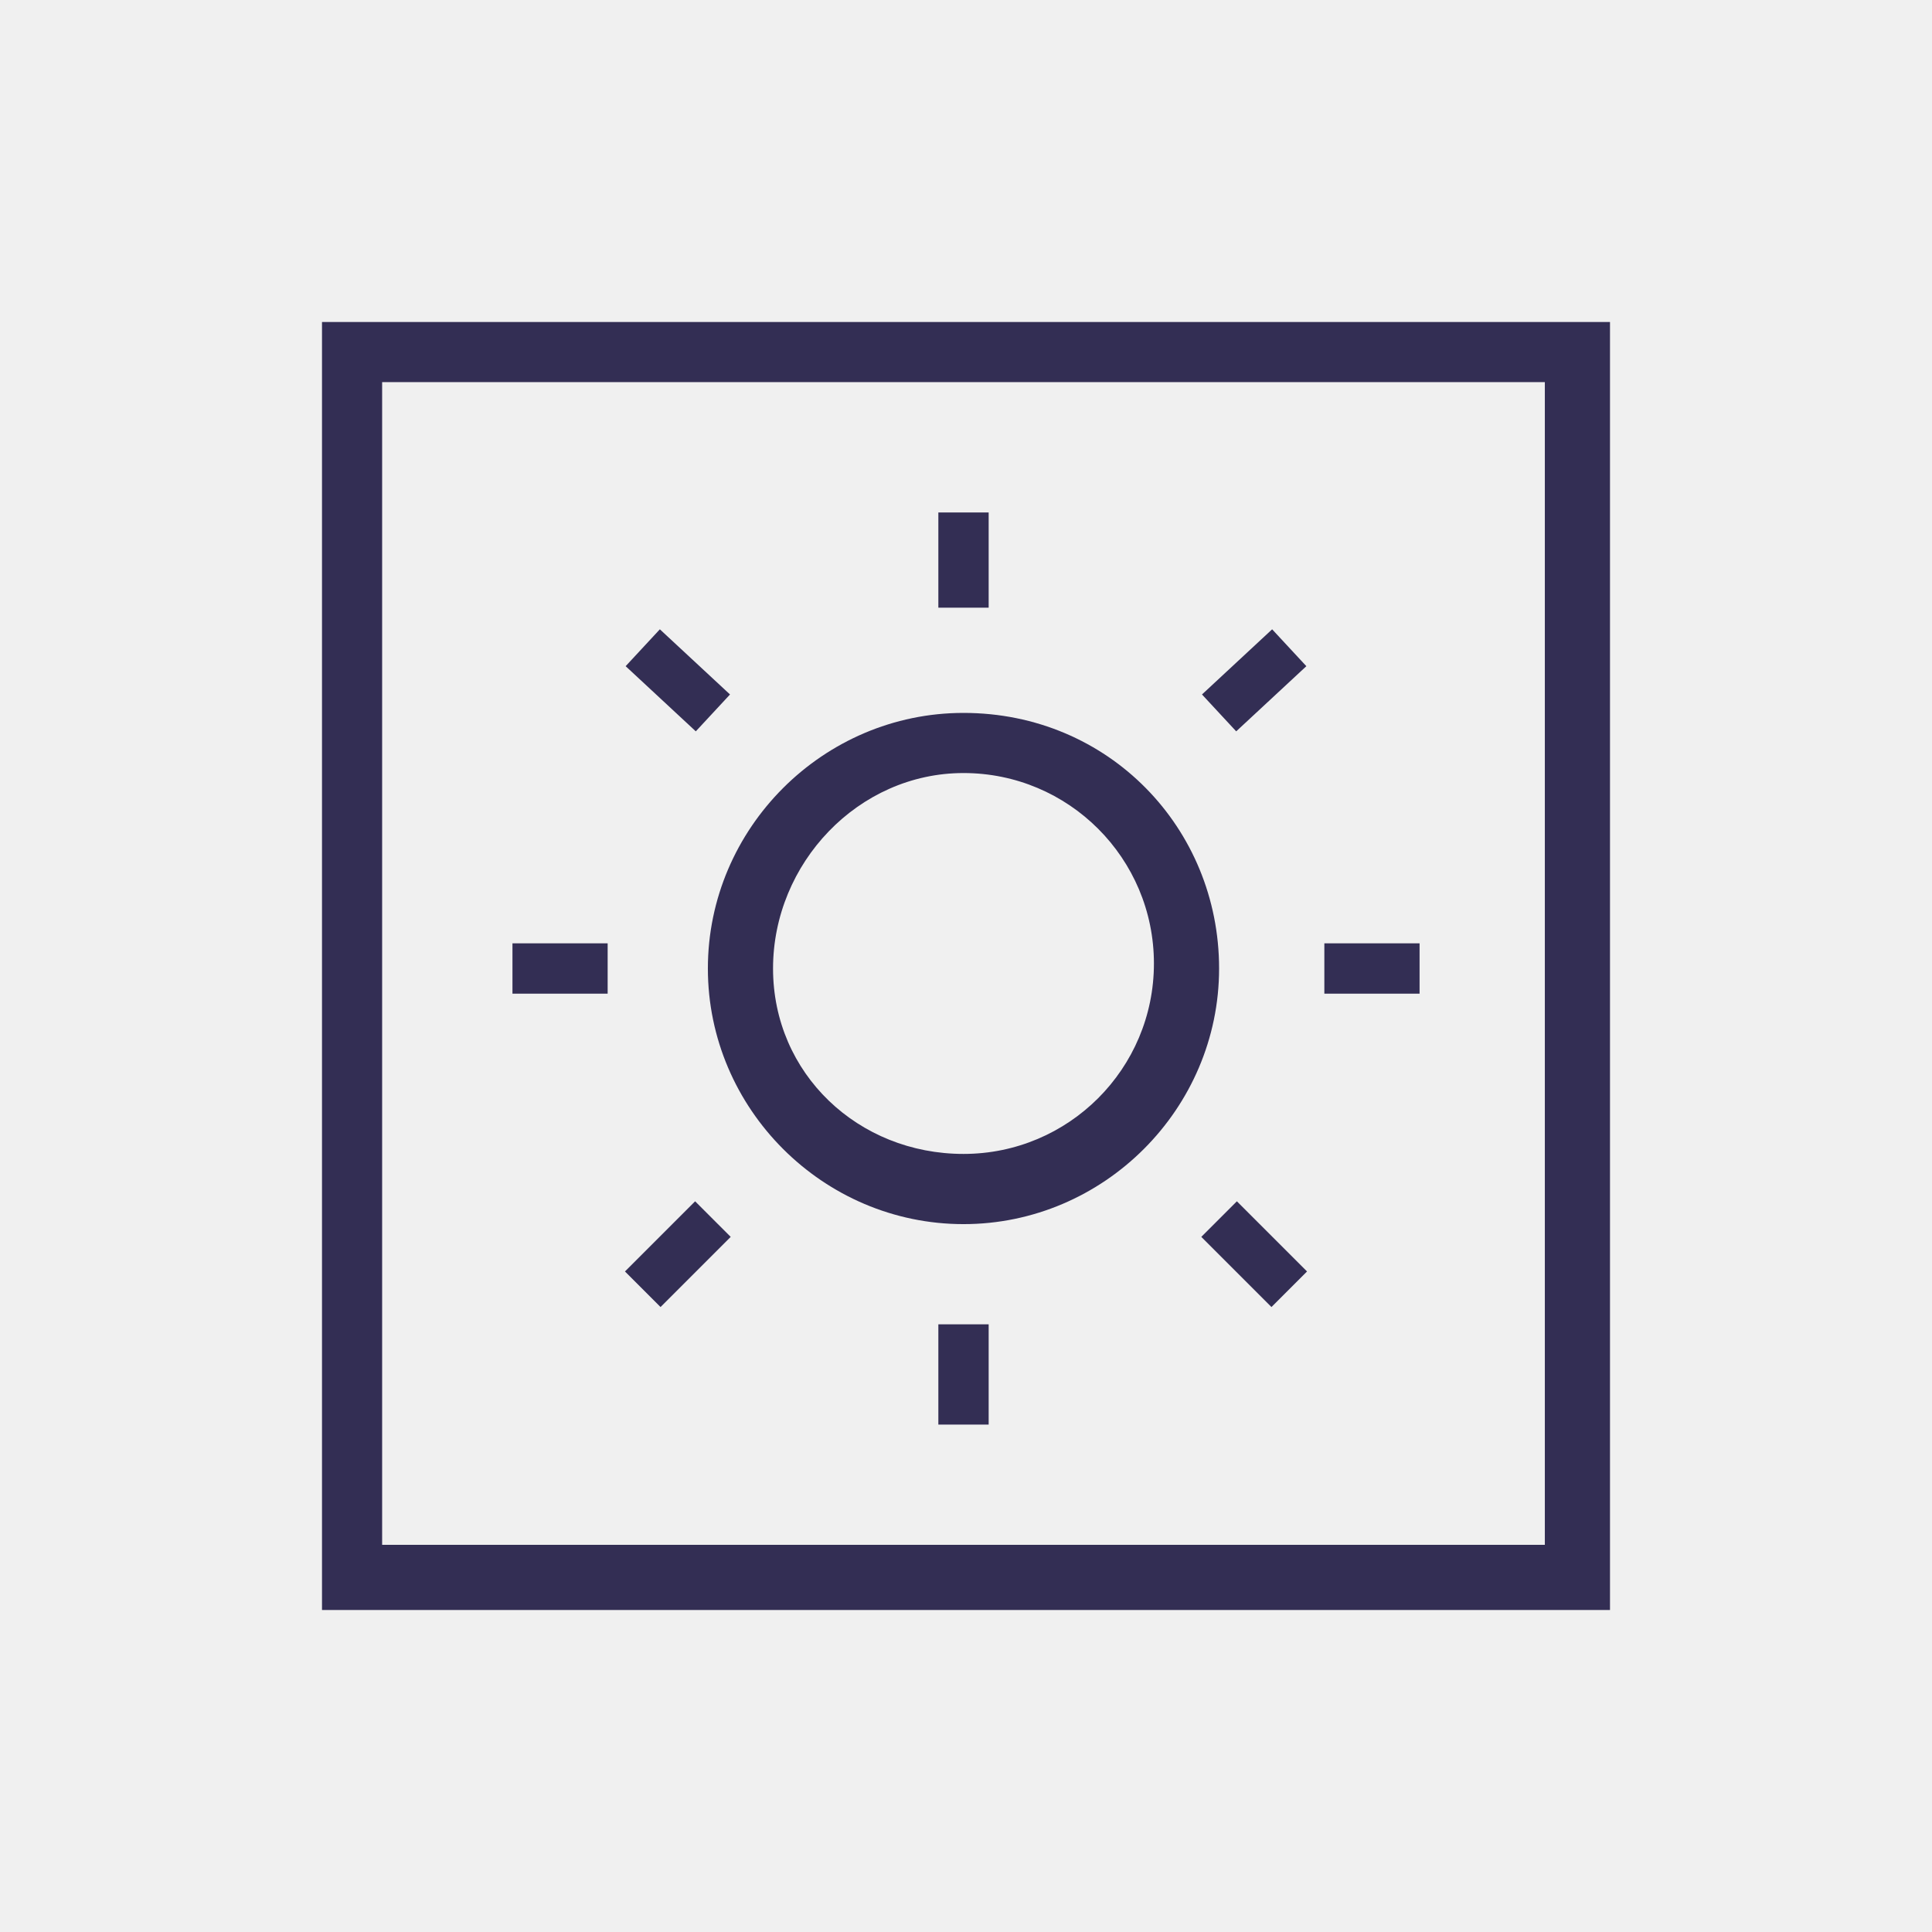
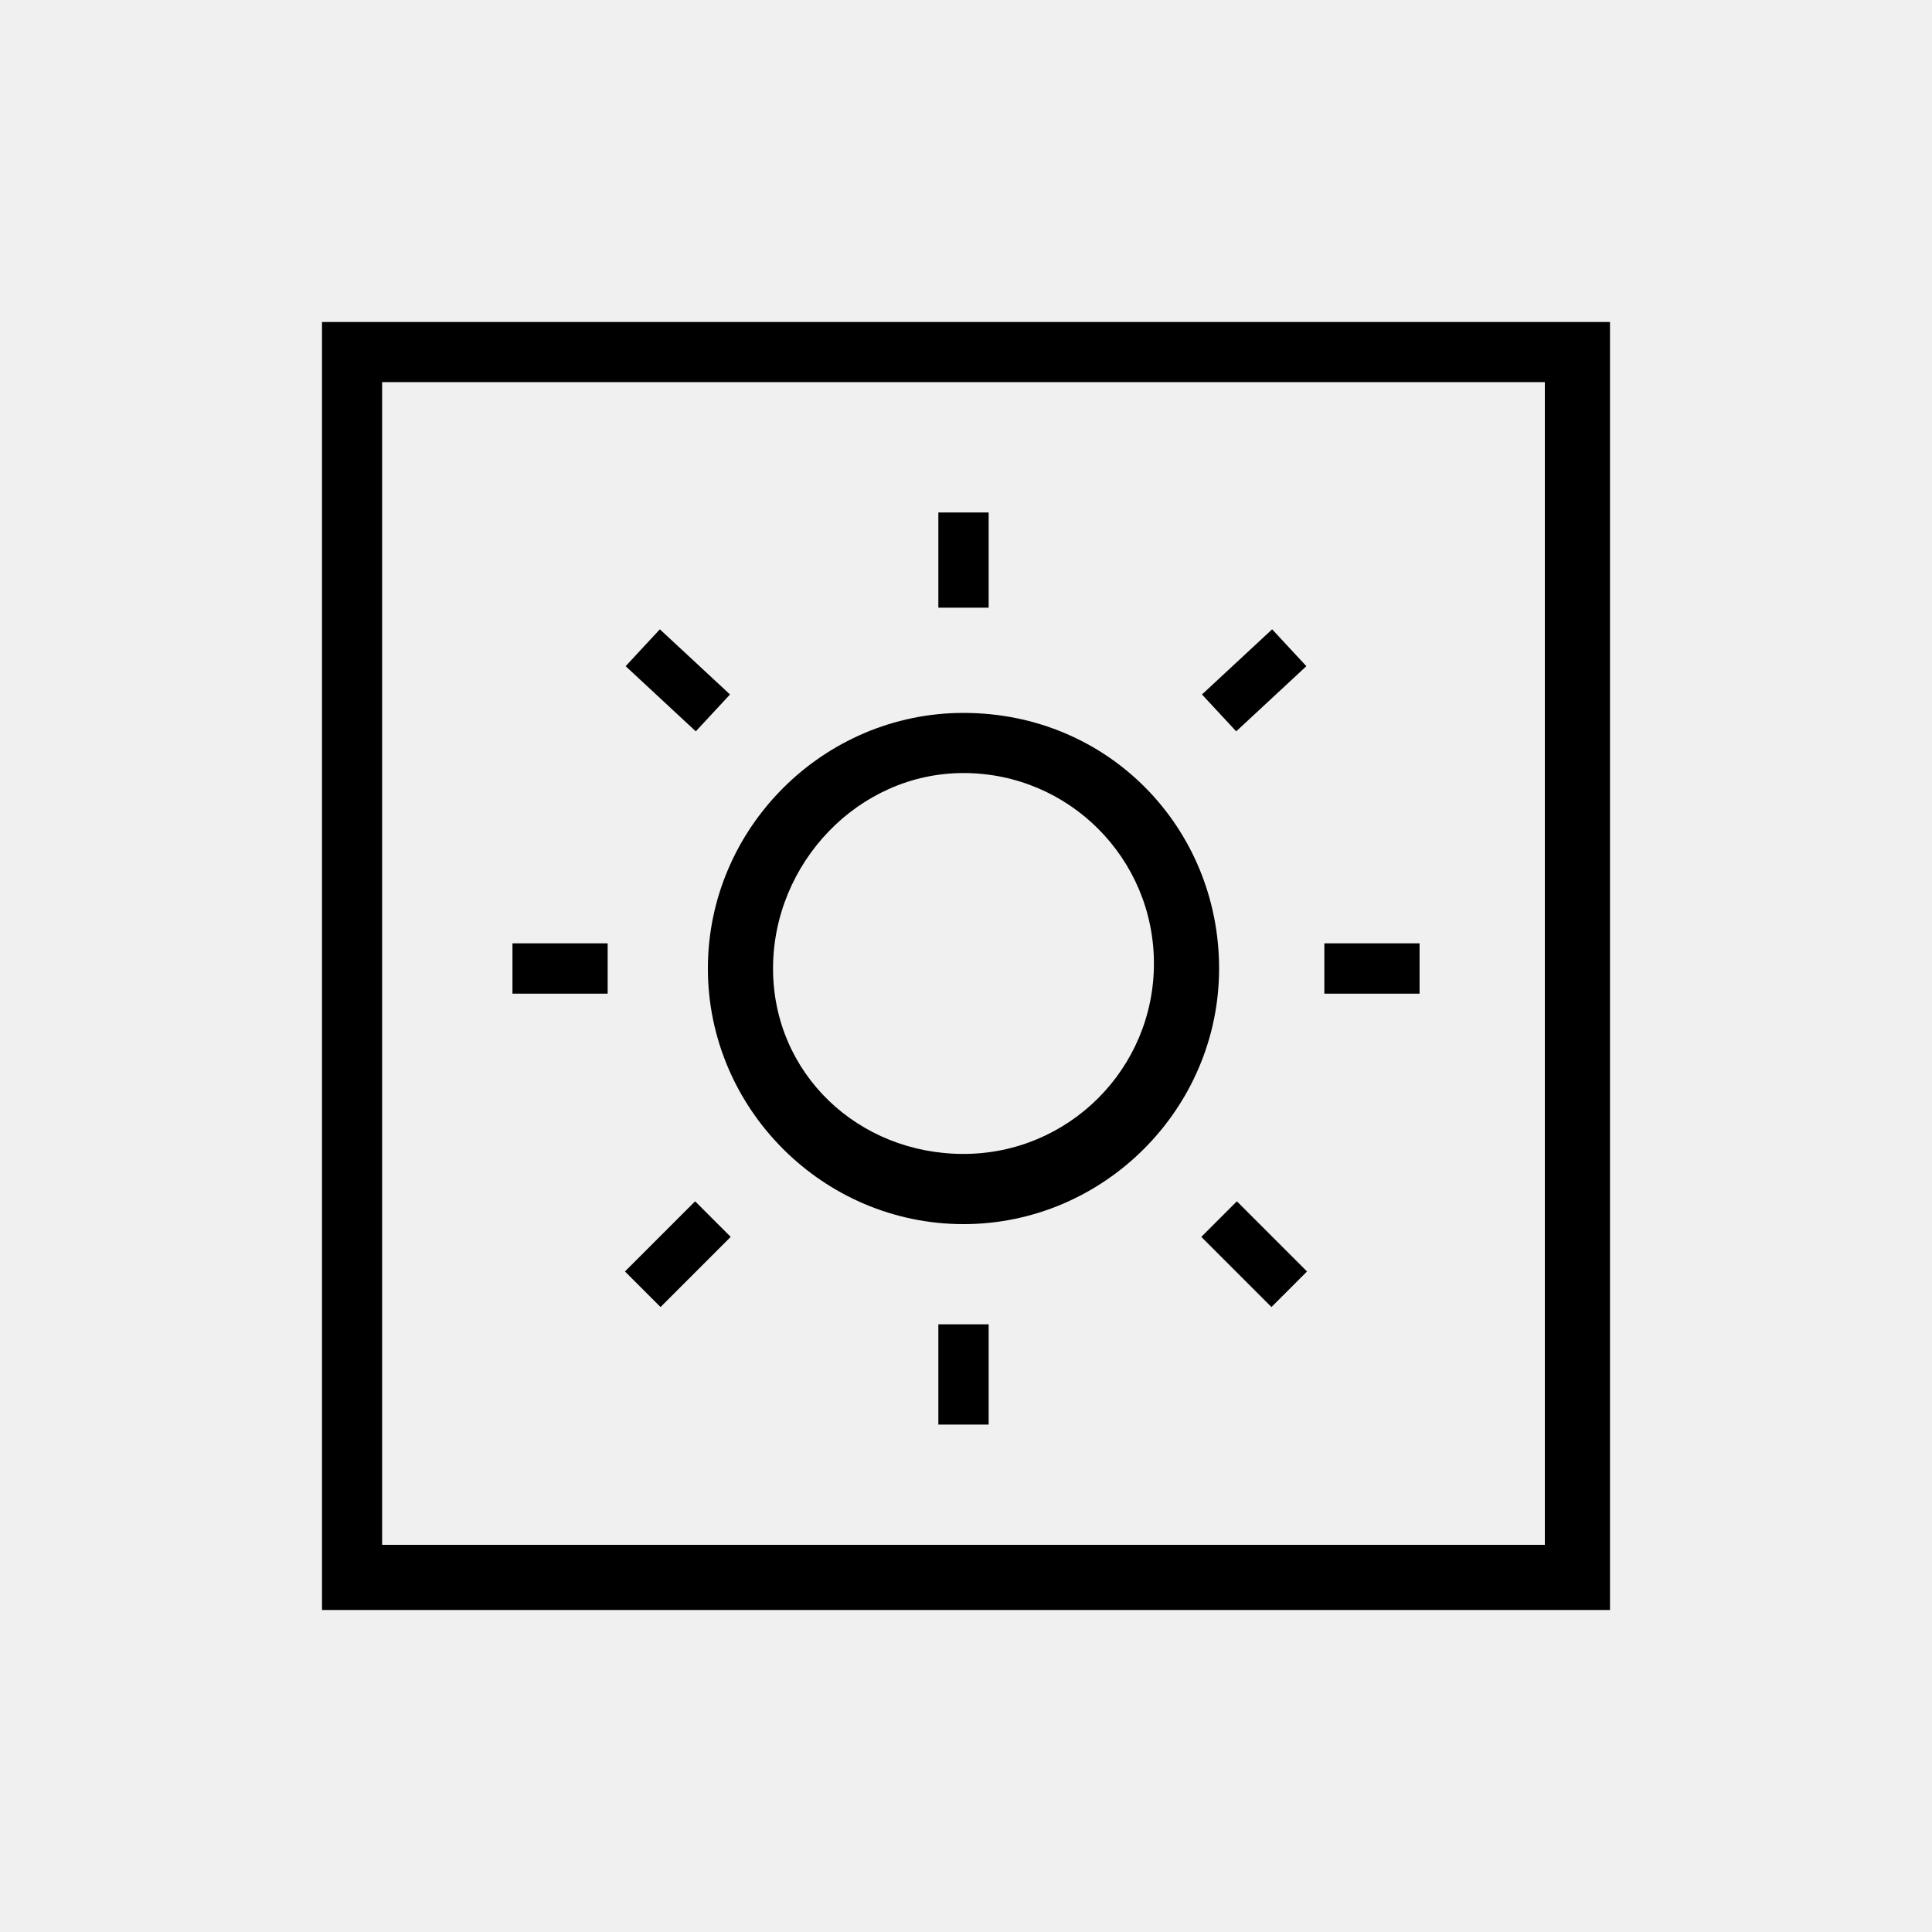
<svg xmlns="http://www.w3.org/2000/svg" viewBox="0 0 48 48" fill="none">
  <mask id="mask0" mask-type="alpha" maskUnits="userSpaceOnUse" x="8" y="8" width="32" height="32">
    <path fill-rule="evenodd" clip-rule="evenodd" d="M38.381 38.381V9.494H9.494V38.381H38.381ZM8 8H40V40H8V8ZM28.669 23.938C28.669 21.323 26.552 19.206 23.938 19.206C21.323 19.206 19.206 21.448 19.206 24.062C19.206 26.677 21.323 28.669 23.938 28.669C26.552 28.669 28.669 26.552 28.669 23.938ZM17.587 24.062C17.587 20.576 20.451 17.712 23.938 17.712C27.549 17.712 30.288 20.576 30.288 24.062C30.288 27.549 27.424 30.413 23.938 30.413C20.451 30.413 17.587 27.549 17.587 24.062ZM23.313 15.097V12.732H24.563V15.097H23.313ZM23.313 32.903V35.393H24.563V32.903H23.313ZM29.863 17.254L31.606 15.635L32.456 16.551L30.713 18.17L29.863 17.254ZM17.27 29.846L15.527 31.589L16.411 32.473L18.154 30.73L17.27 29.846ZM32.903 23.437H35.269V24.687H32.903V23.437ZM15.097 23.437H12.732V24.687H15.097V23.437ZM30.73 29.846L32.473 31.589L31.589 32.473L29.846 30.73L30.73 29.846ZM18.137 17.254L16.394 15.635L15.544 16.551L17.287 18.17L18.137 17.254Z" fill="white" />
  </mask>
  <g mask="url(#mask0)">
-     <rect width="48" height="48" fill="#332E54" />
+     <rect width="48" height="48" fill="currentColor" />
  </g>
</svg>
